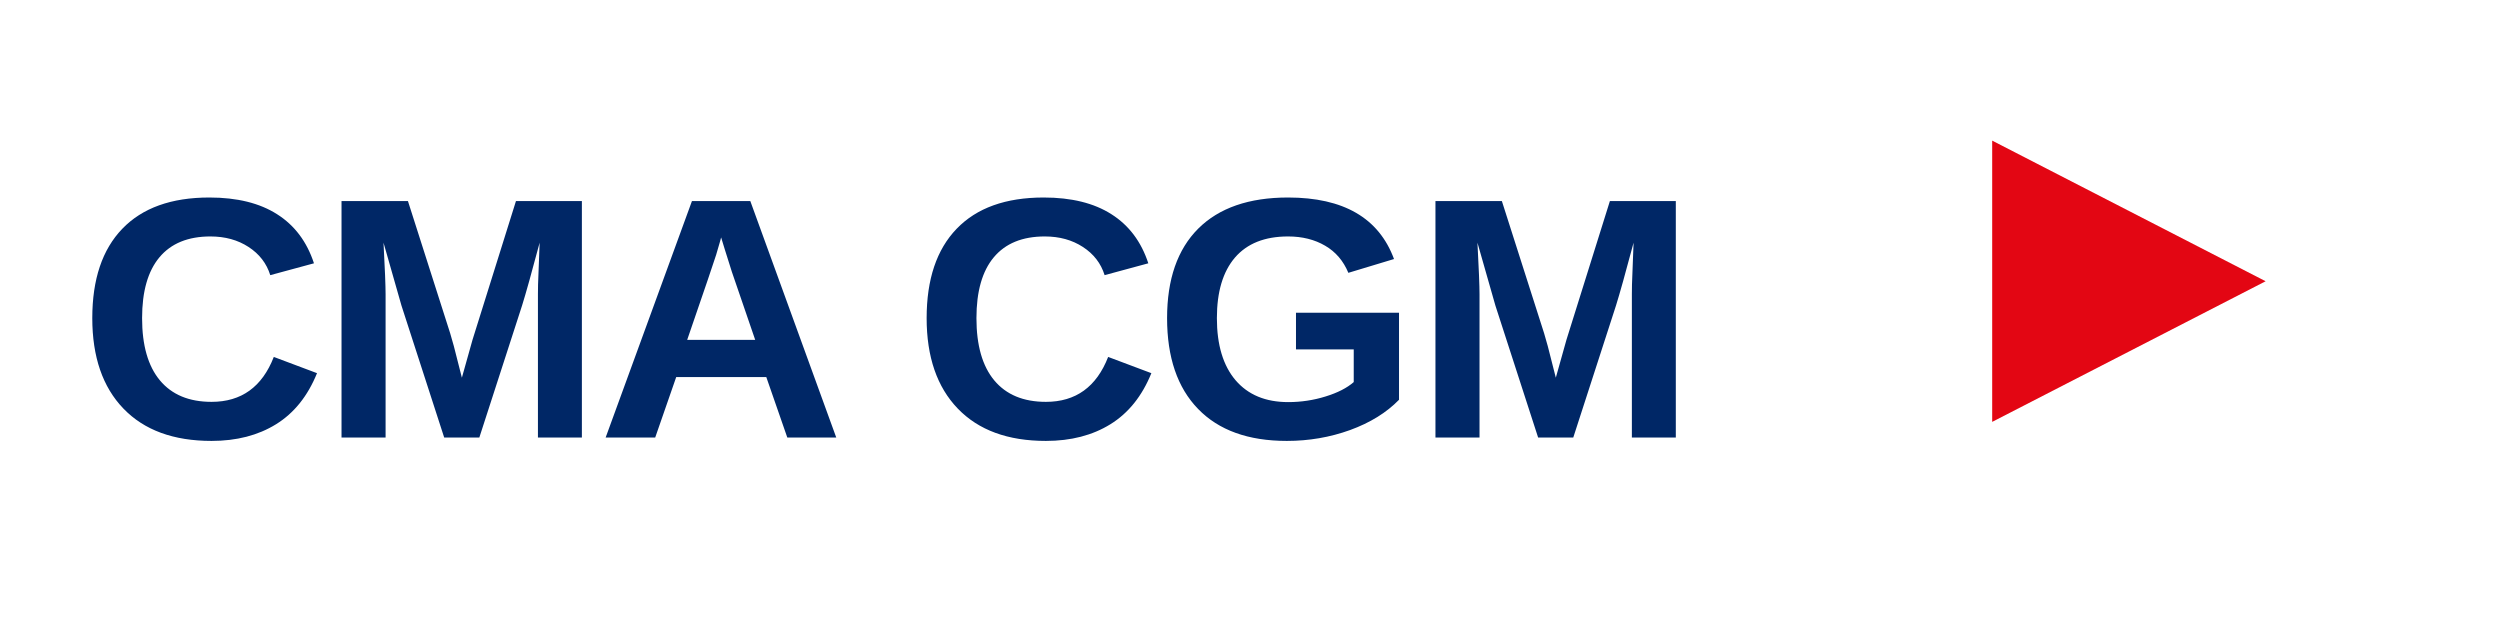
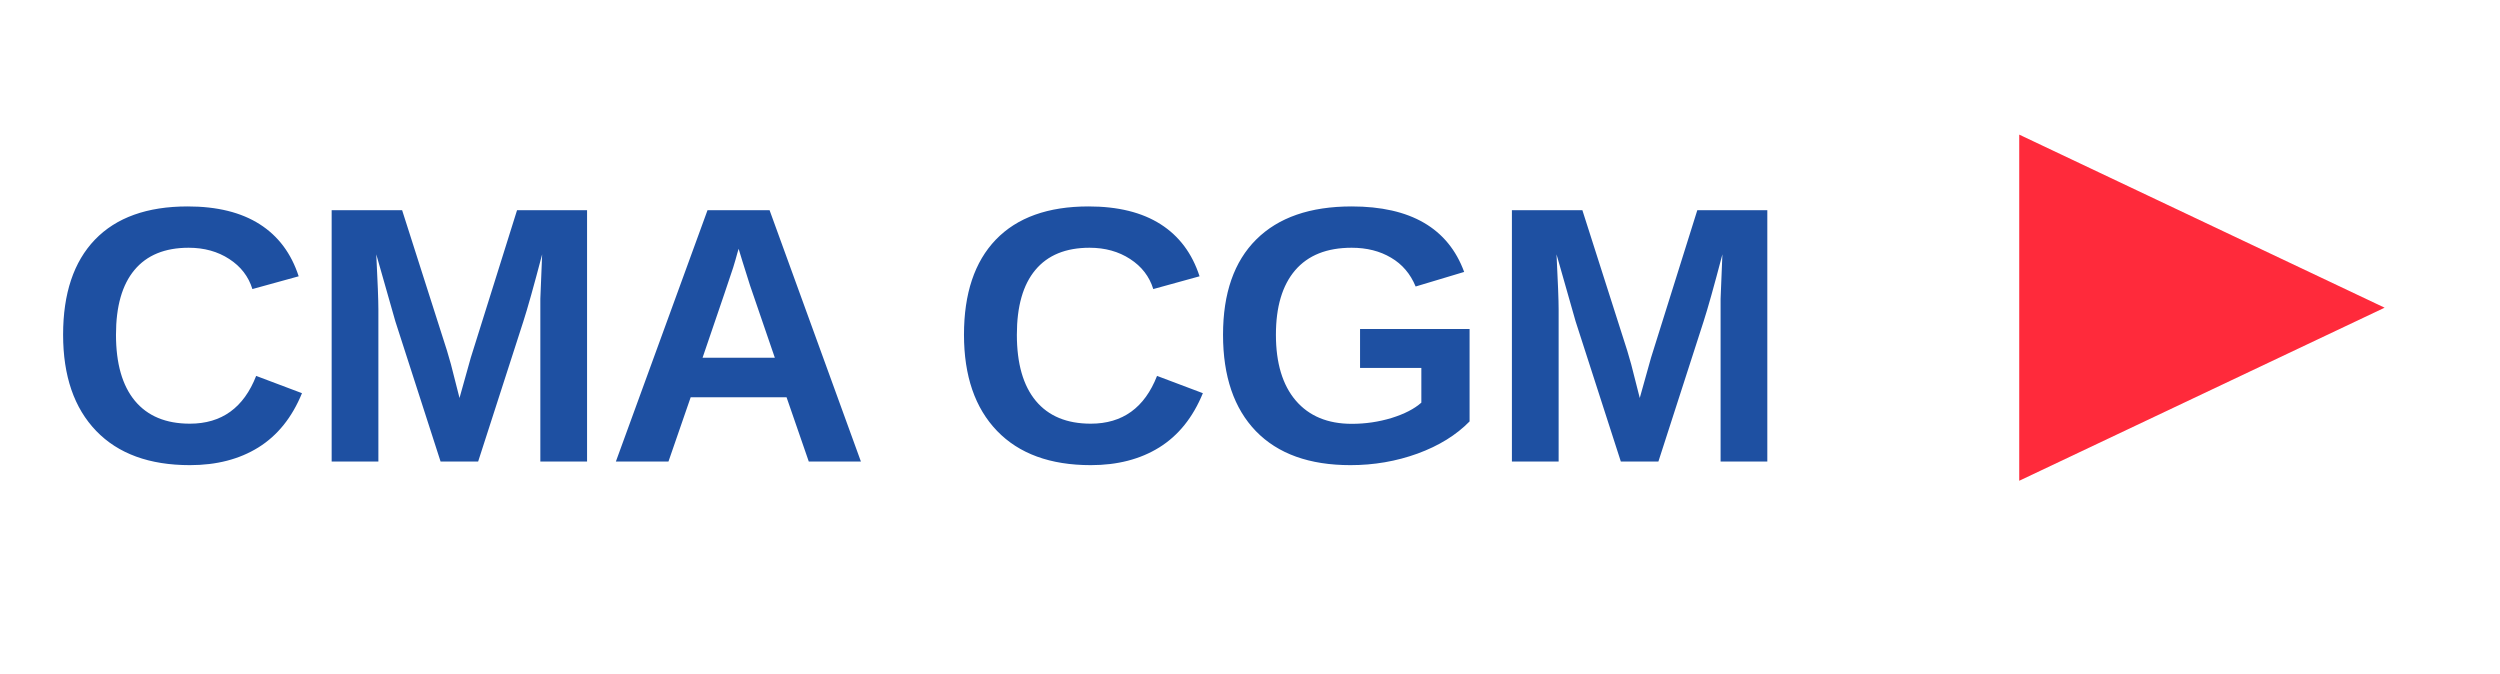
- <svg xmlns="http://www.w3.org/2000/svg" viewBox="0 0 320 80" width="320" height="80">
+ <svg xmlns="http://www.w3.org/2000/svg" viewBox="0 0 260 70" width="260" height="70">
  <g fill="none" fill-rule="evenodd">
-     <text x="10" y="56" font-family="'Arial Black', 'Helvetica Neue', Arial, sans-serif" font-weight="900" font-size="44" fill="#002766" letter-spacing="-1">CMA CGM</text>
-     <path fill="#E30613" d="M255 18l35 18-35 18z" />
+     <text x="5" y="48" font-family="'Arial Black', 'Helvetica Neue', Arial, sans-serif" font-weight="900" font-size="38" fill="#1E50A2" letter-spacing="-0.5">CMA CGM</text>
+     <path fill="#FF2A3B" d="M210 14l38 18-38 18z" />
  </g>
</svg>
